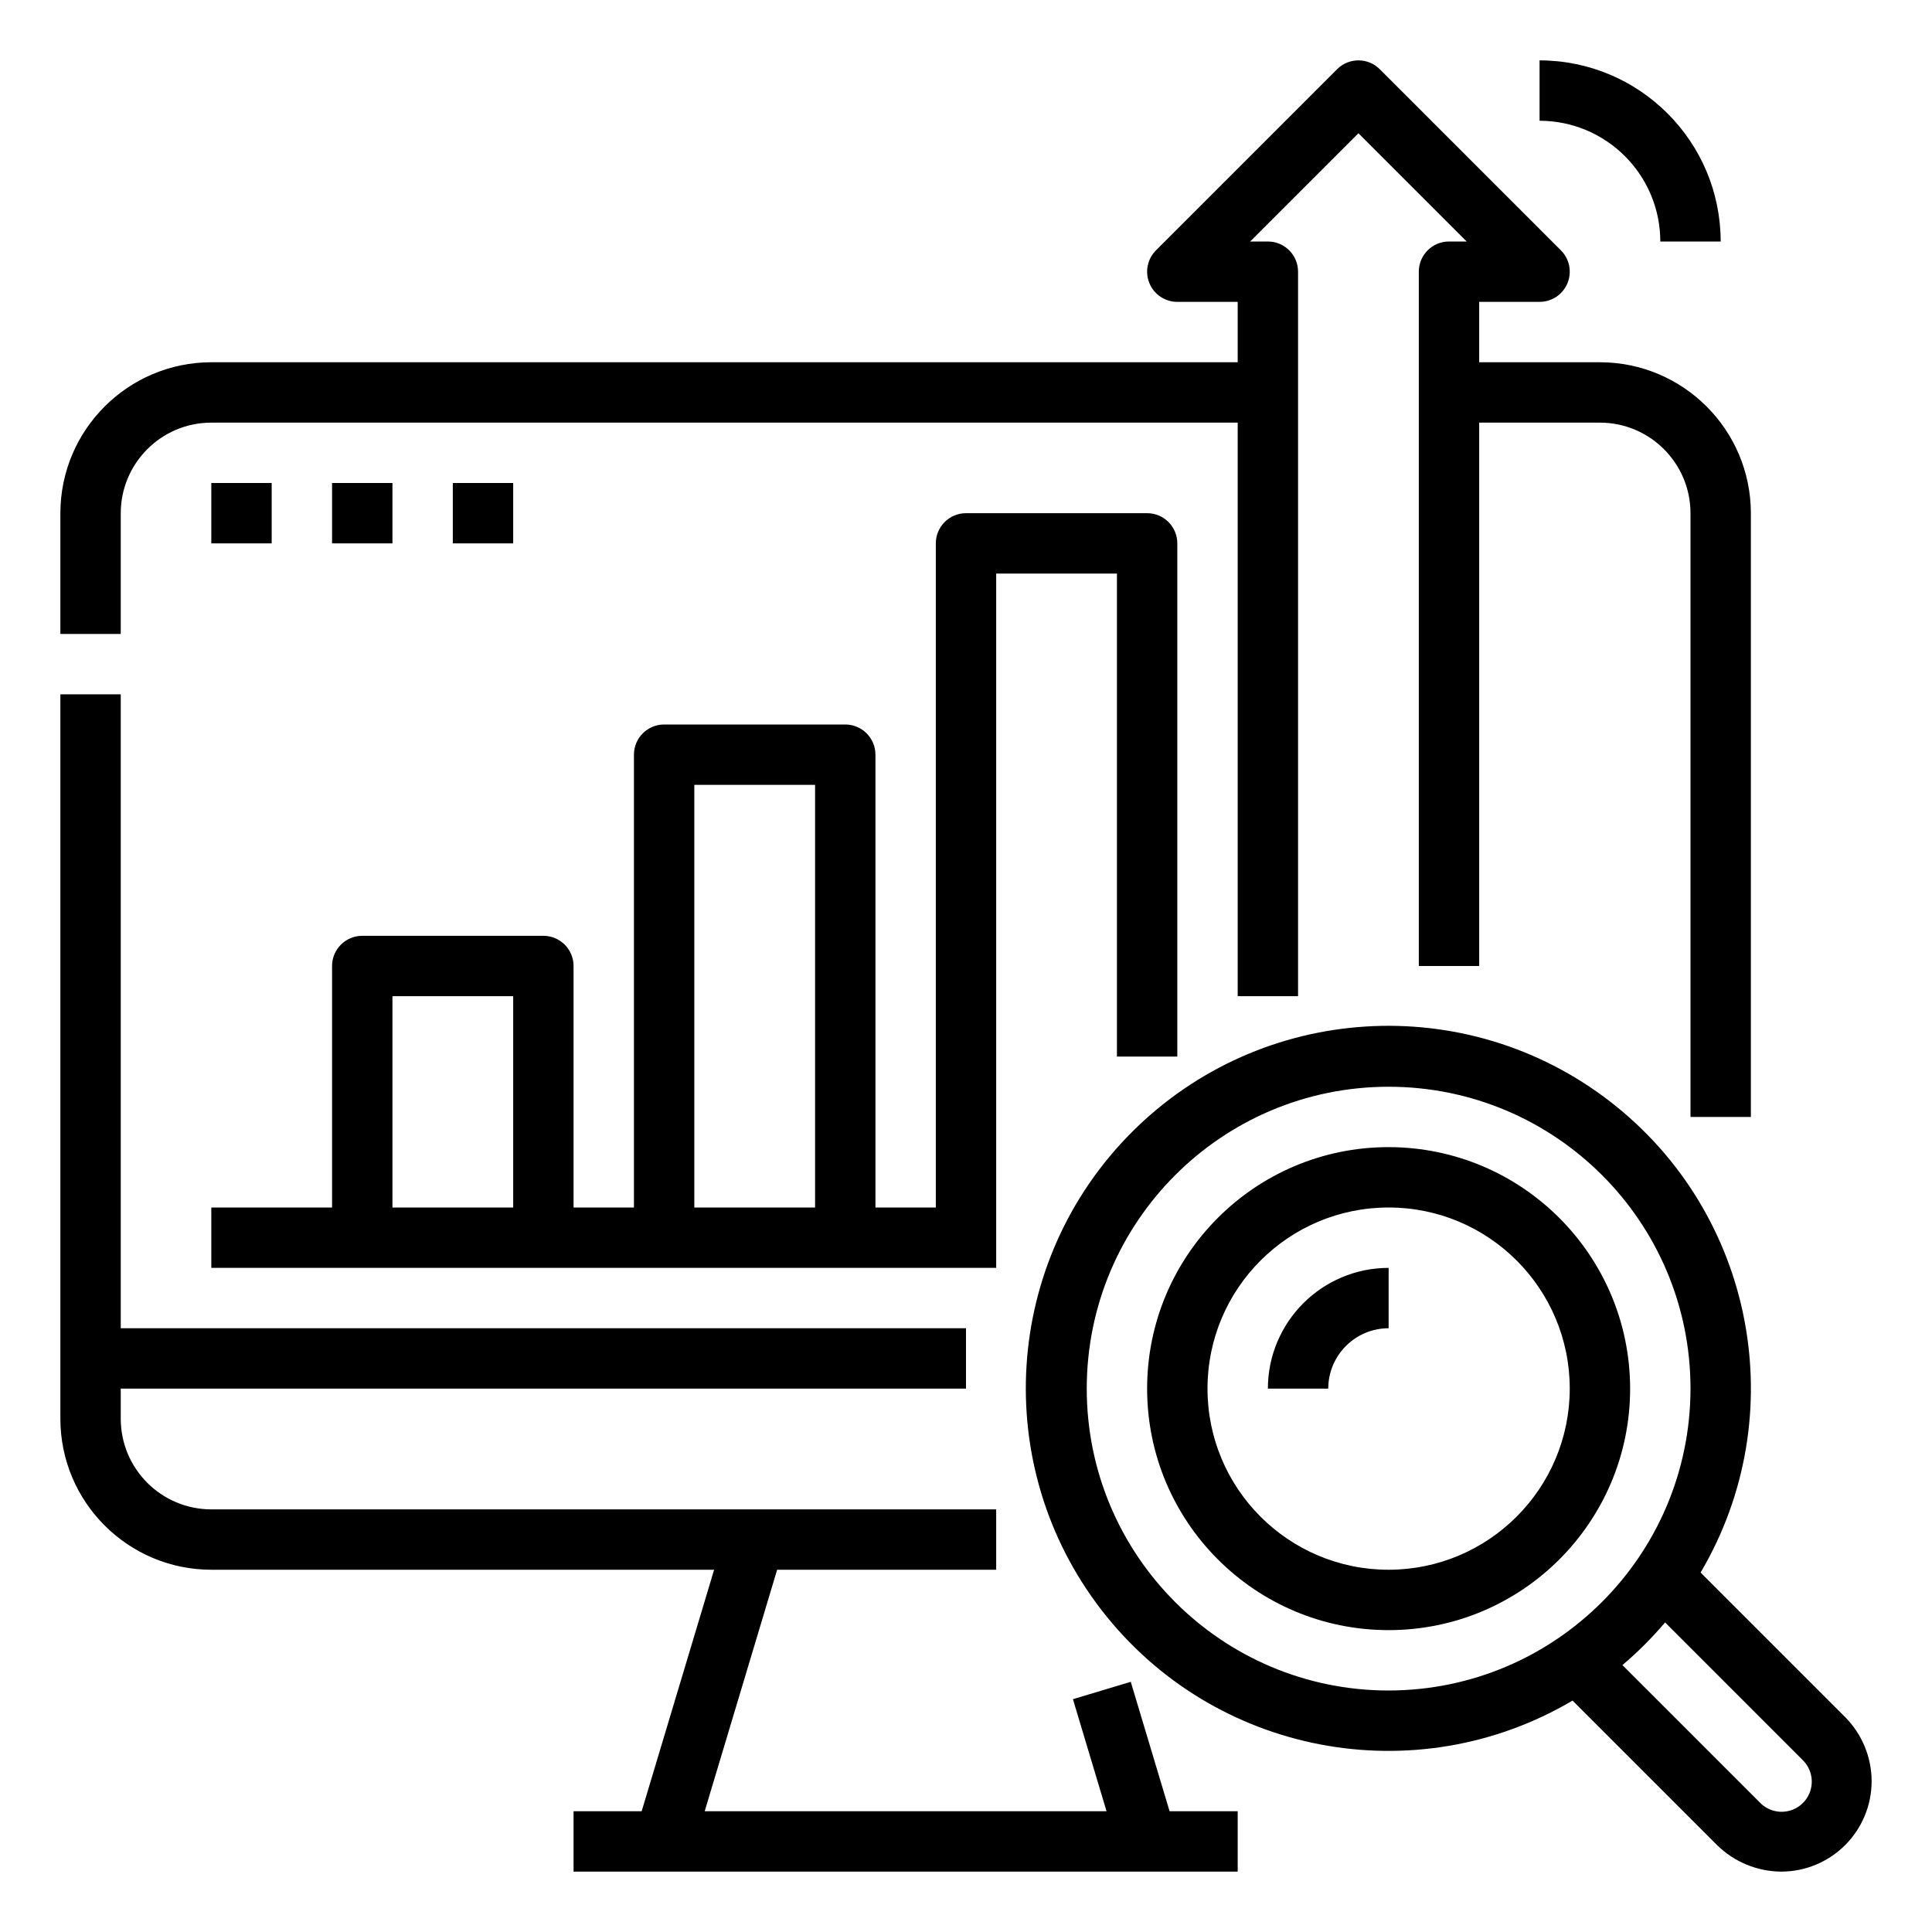
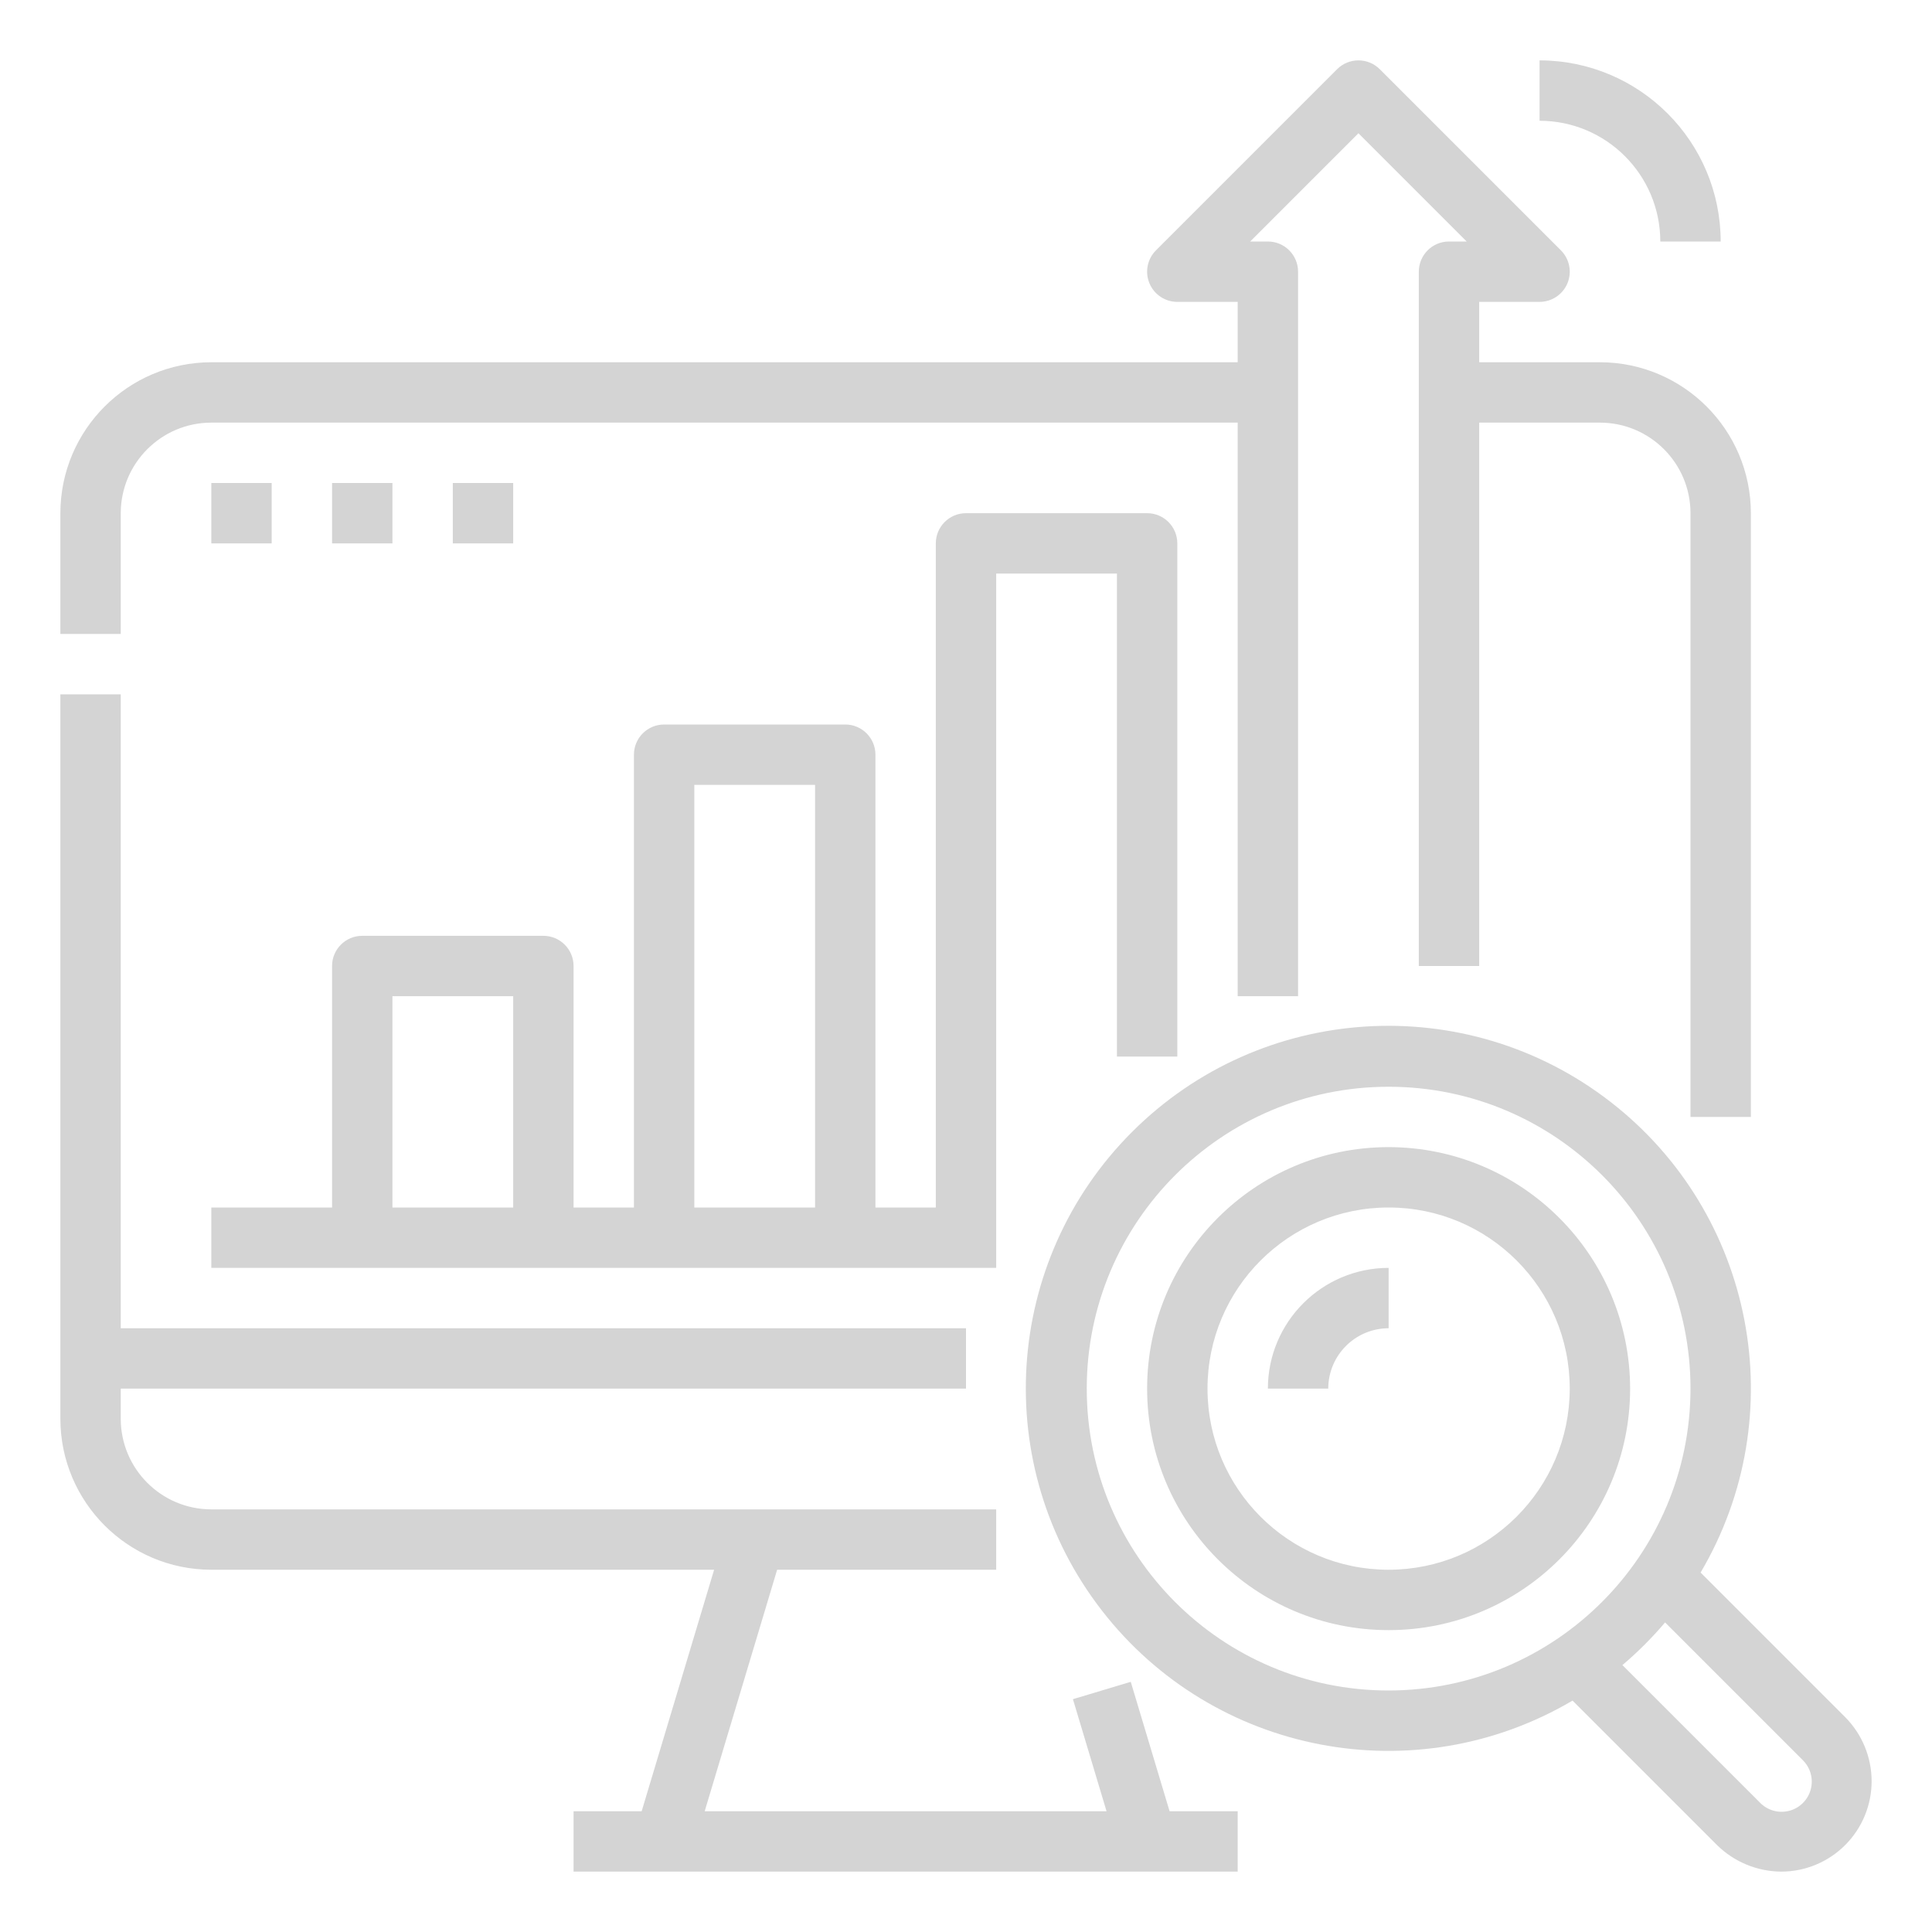
- <svg xmlns="http://www.w3.org/2000/svg" viewBox="0 0 512 512" width="512" height="512">
+ <svg xmlns="http://www.w3.org/2000/svg" fill="#D4D4D4" viewBox="0 0 512 512" width="512" height="512">
  <g id="Outline">
    <path d="M32,168H16V136A40.045,40.045,0,0,1,56,96H328V80H312a8,8,0,0,1-5.657-13.657l48-48a8,8,0,0,1,11.314,0l48,48A8,8,0,0,1,408,80H392V96h32a40.045,40.045,0,0,1,40,40V296H448V136a24.028,24.028,0,0,0-24-24H392V256H376V72a8,8,0,0,1,8-8h4.687L360,35.313,331.313,64H336a8,8,0,0,1,8,8V264H328V112H56a24.028,24.028,0,0,0-24,24ZM56,416H189.247l-19.2,64H152v16H328V480H309.953l-10.29-34.3-15.326,4.6,8.911,29.7h-106.5l19.2-64H264V400H56a24.028,24.028,0,0,1-24-24v-8H256V352H32V184H16V376A40.045,40.045,0,0,0,56,416ZM296,280V152H264V336H56V320H88V256a8,8,0,0,1,8-8h48a8,8,0,0,1,8,8v64h16V200a8,8,0,0,1,8-8h48a8,8,0,0,1,8,8V320h16V144a8,8,0,0,1,8-8h48a8,8,0,0,1,8,8V280ZM136,264H104v56h32Zm80-56H184V320h32ZM56,128v16H72V128Zm48,0H88v16h16Zm16,0v16h16V128ZM488.967,455.033A24.167,24.167,0,0,1,496,472a23.978,23.978,0,0,1-24,24,24.5,24.5,0,0,1-16.967-7.033L416.74,450.675a96.074,96.074,0,1,1,33.935-33.935ZM448,368a80,80,0,1,0-80,80A80.091,80.091,0,0,0,448,368Zm29.652,98.348-36.387-36.389a96.887,96.887,0,0,1-11.306,11.306l36.389,36.387a7.993,7.993,0,1,0,11.3-11.3ZM432,368a64,64,0,1,1-64-64A64.072,64.072,0,0,1,432,368Zm-16,0a48,48,0,1,0-48,48A48.053,48.053,0,0,0,416,368Zm-80,0h16a16.019,16.019,0,0,1,16-16V336A32.036,32.036,0,0,0,336,368ZM440,64h16a48.053,48.053,0,0,0-48-48V32A32.036,32.036,0,0,1,440,64Z" />
  </g>
</svg>
